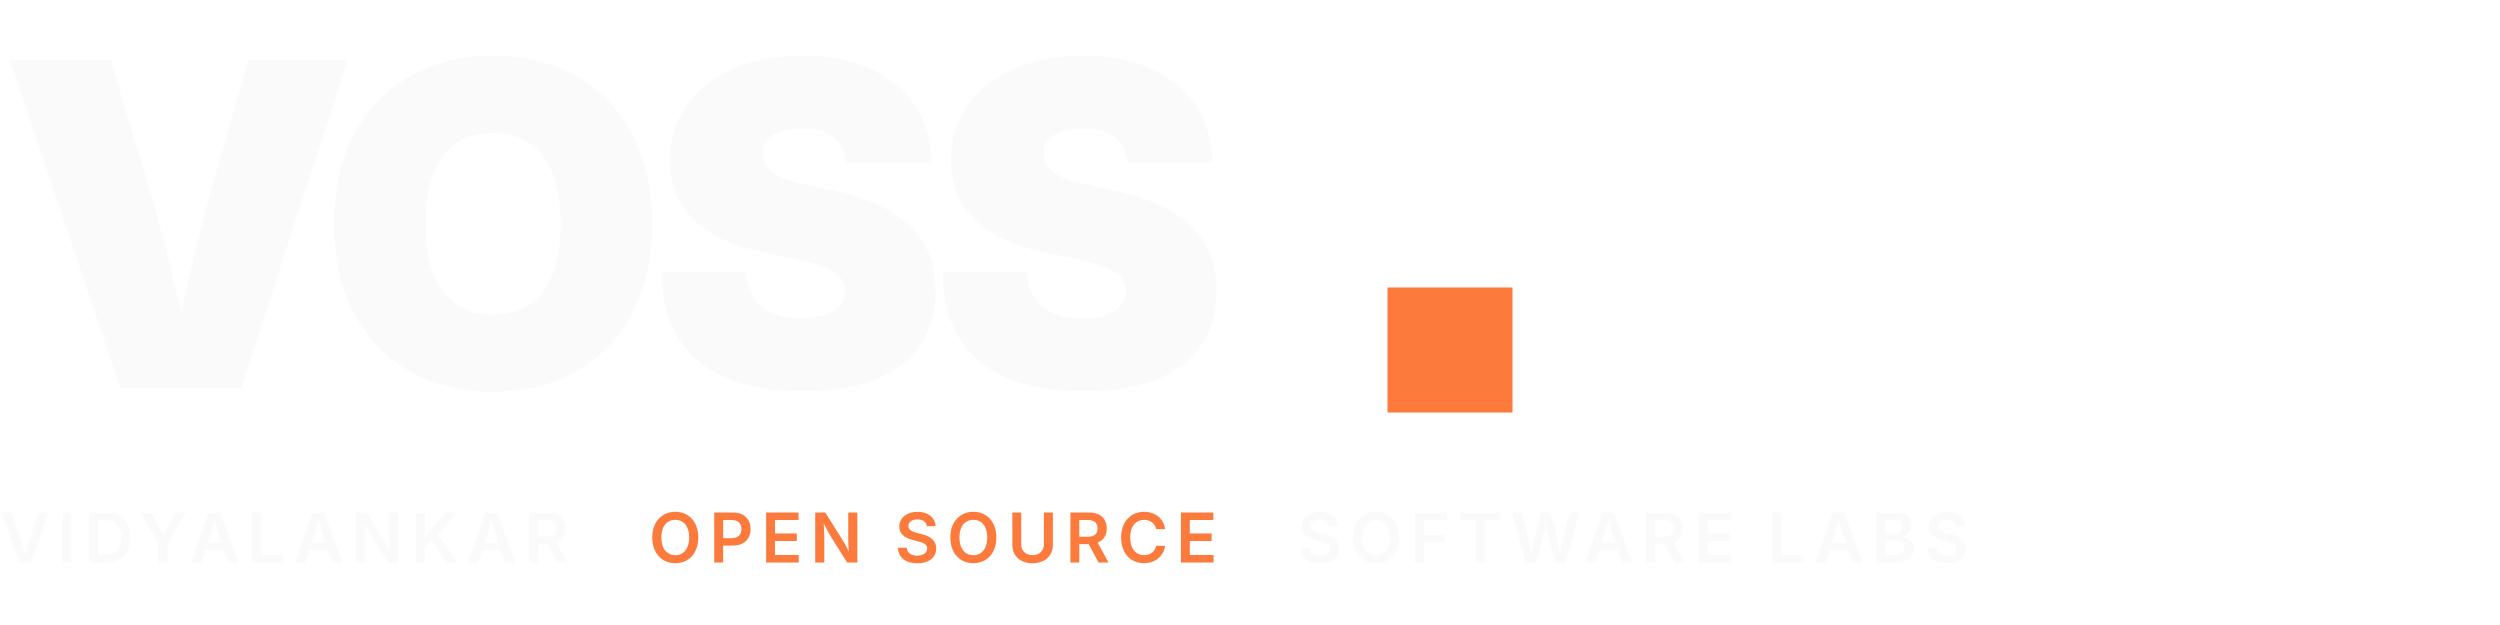
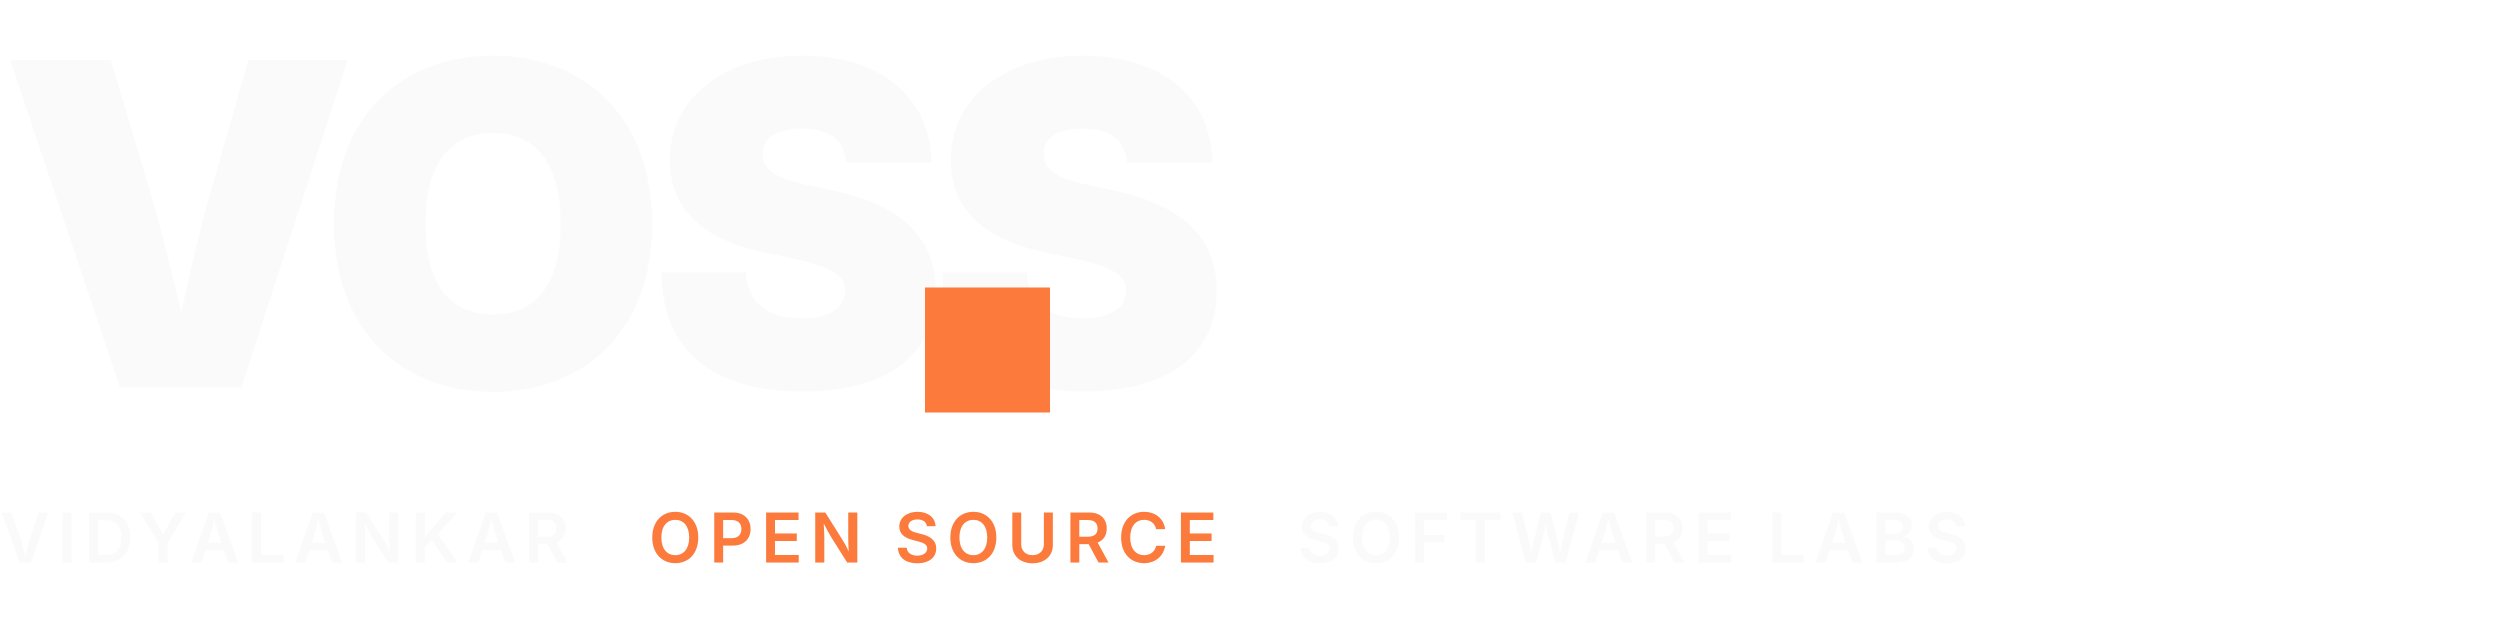
<svg xmlns="http://www.w3.org/2000/svg" viewBox="0 0 400 100" role="img" aria-label="VOSS — Vidyalankar Open Source Software Labs">
  <text x="0" y="62" font-family="Geist, Inter, system-ui, -apple-system, sans-serif" font-weight="900" font-size="72" letter-spacing="-3" fill="#FAFAFA">VOSS</text>
-   <rect x="222" y="46" width="20" height="20" fill="#FB7A3C" />
+   <rect x="148" y="46" width="20" height="20" fill="#FB7A3C" />
  <text x="0" y="90" font-family="Geist, Inter, system-ui, sans-serif" font-weight="600" font-size="11" letter-spacing="1.2">
    <tspan fill="#FAFAFA">VIDYALANKAR</tspan>
    <tspan dx="10" fill="#FB7A3C">OPEN SOURCE</tspan>
    <tspan dx="10" fill="#FAFAFA">SOFTWARE LABS</tspan>
  </text>
</svg>
